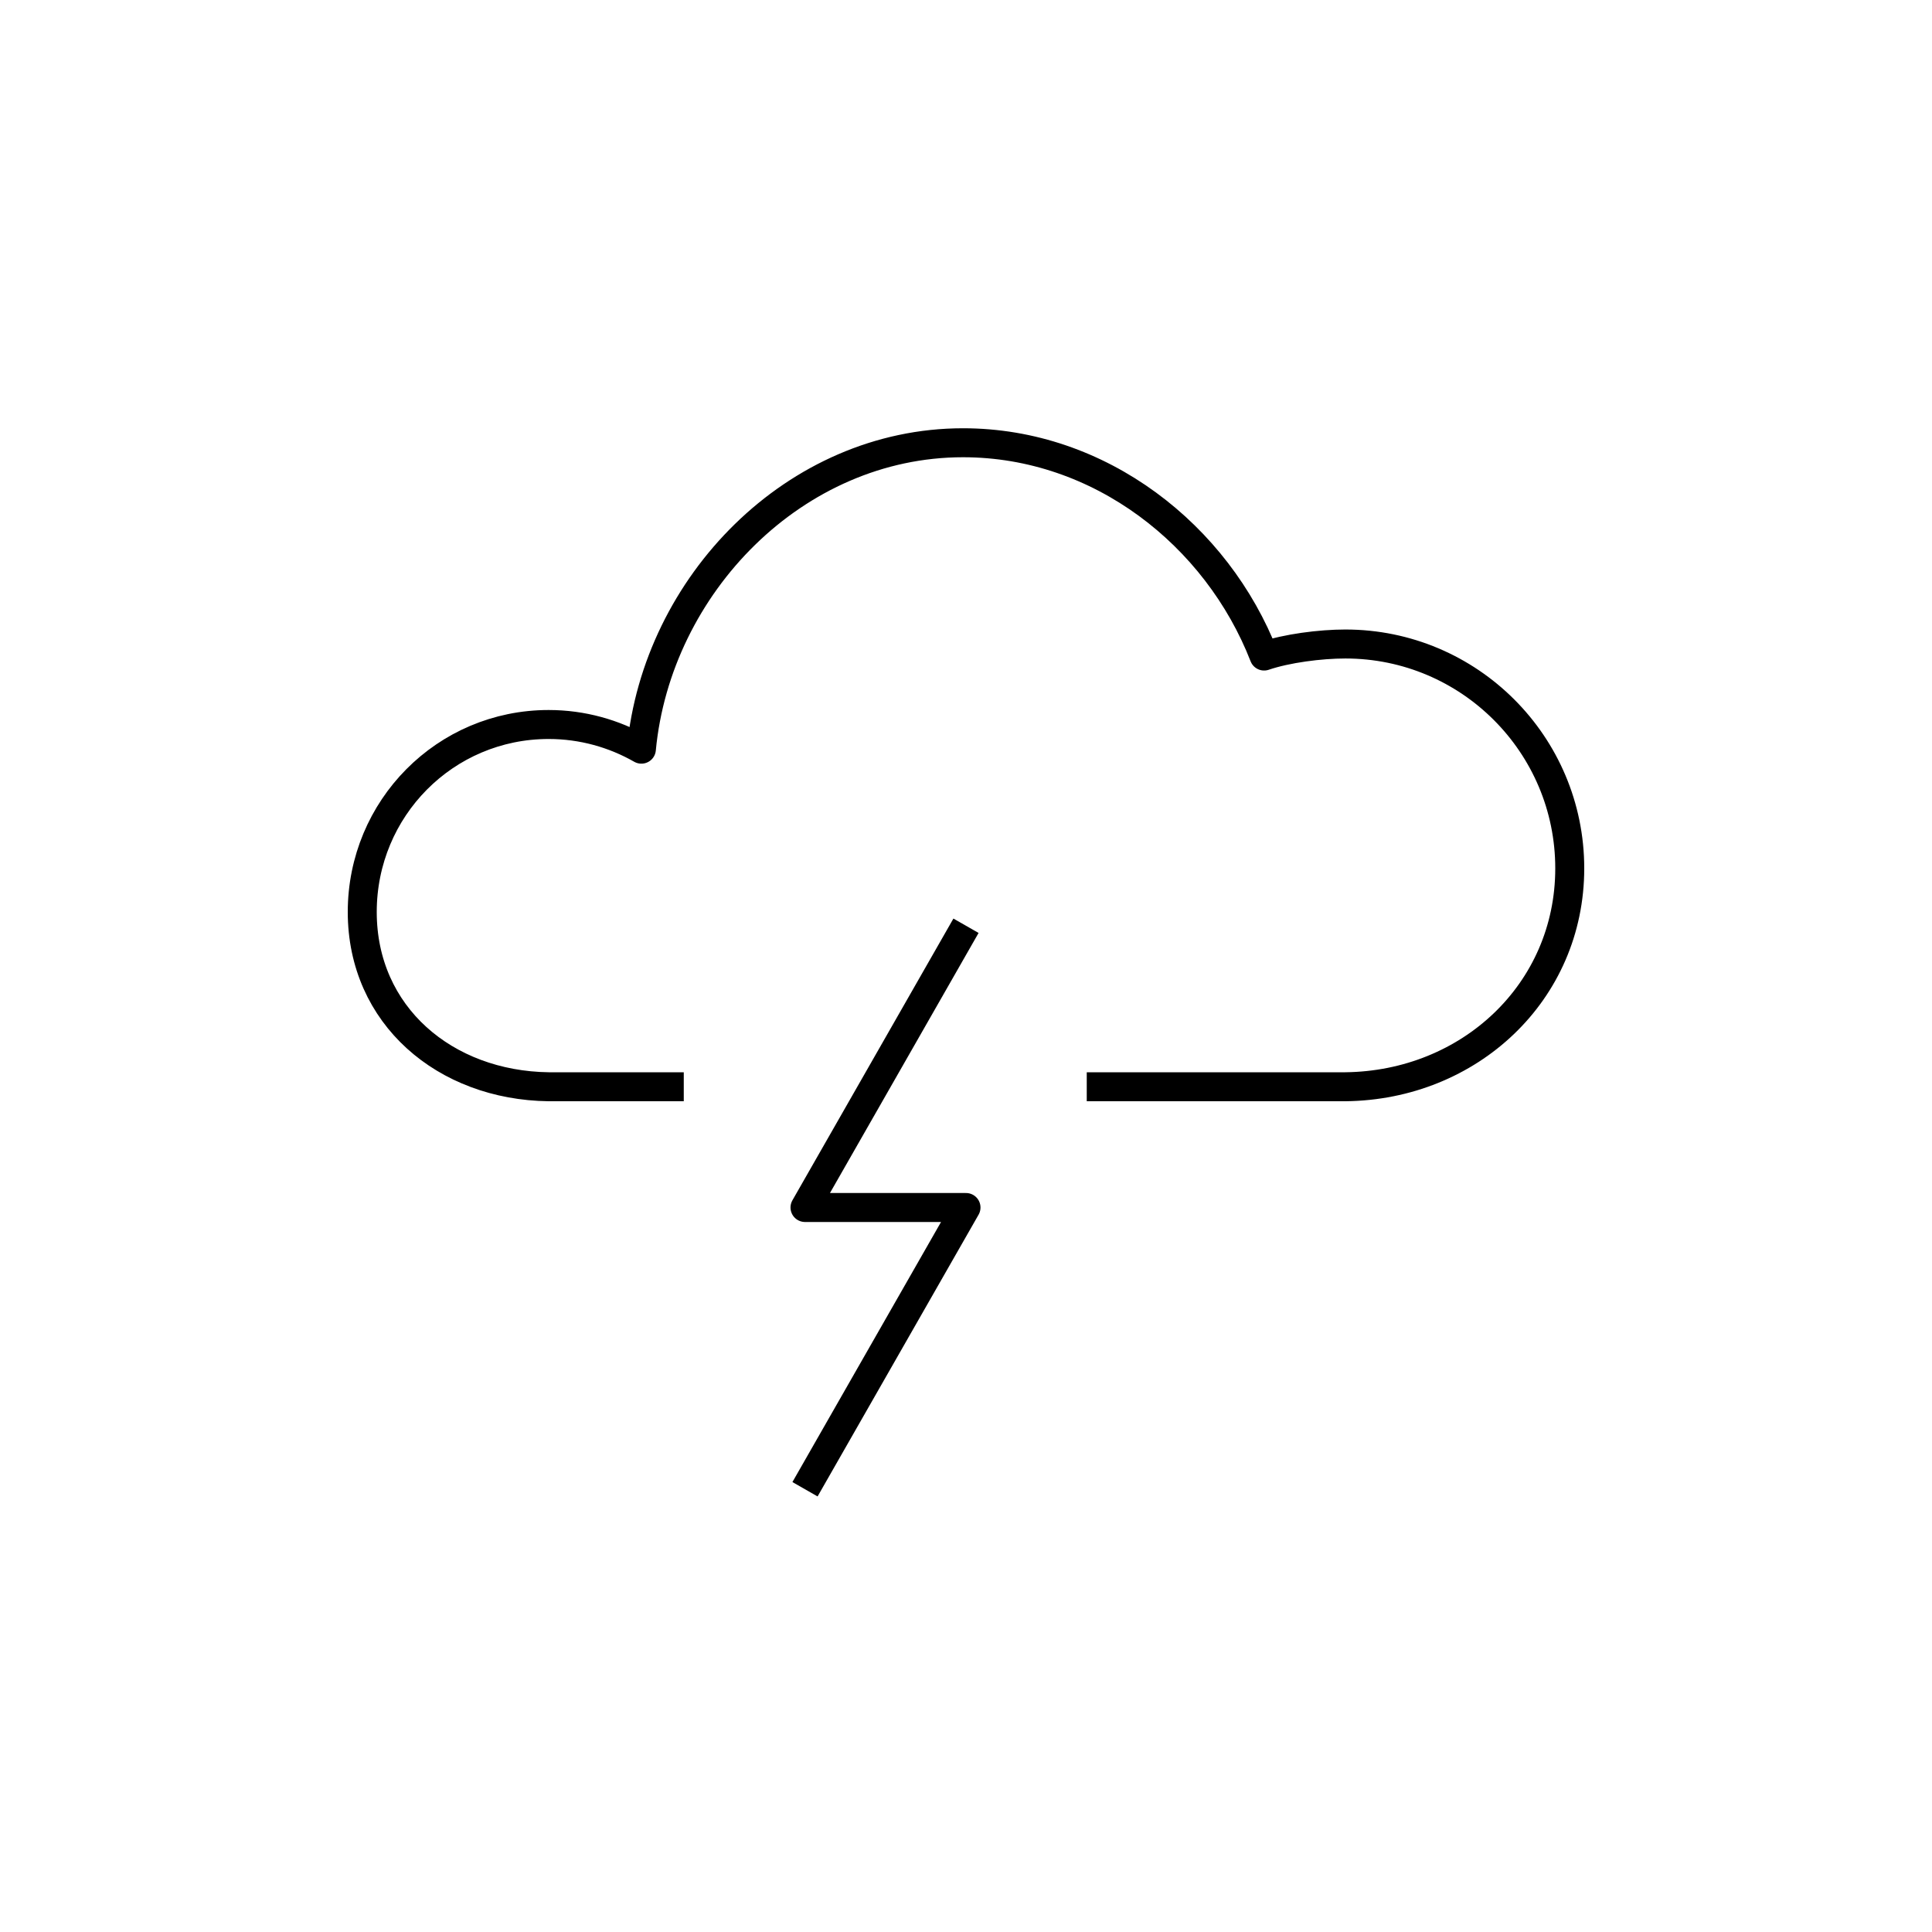
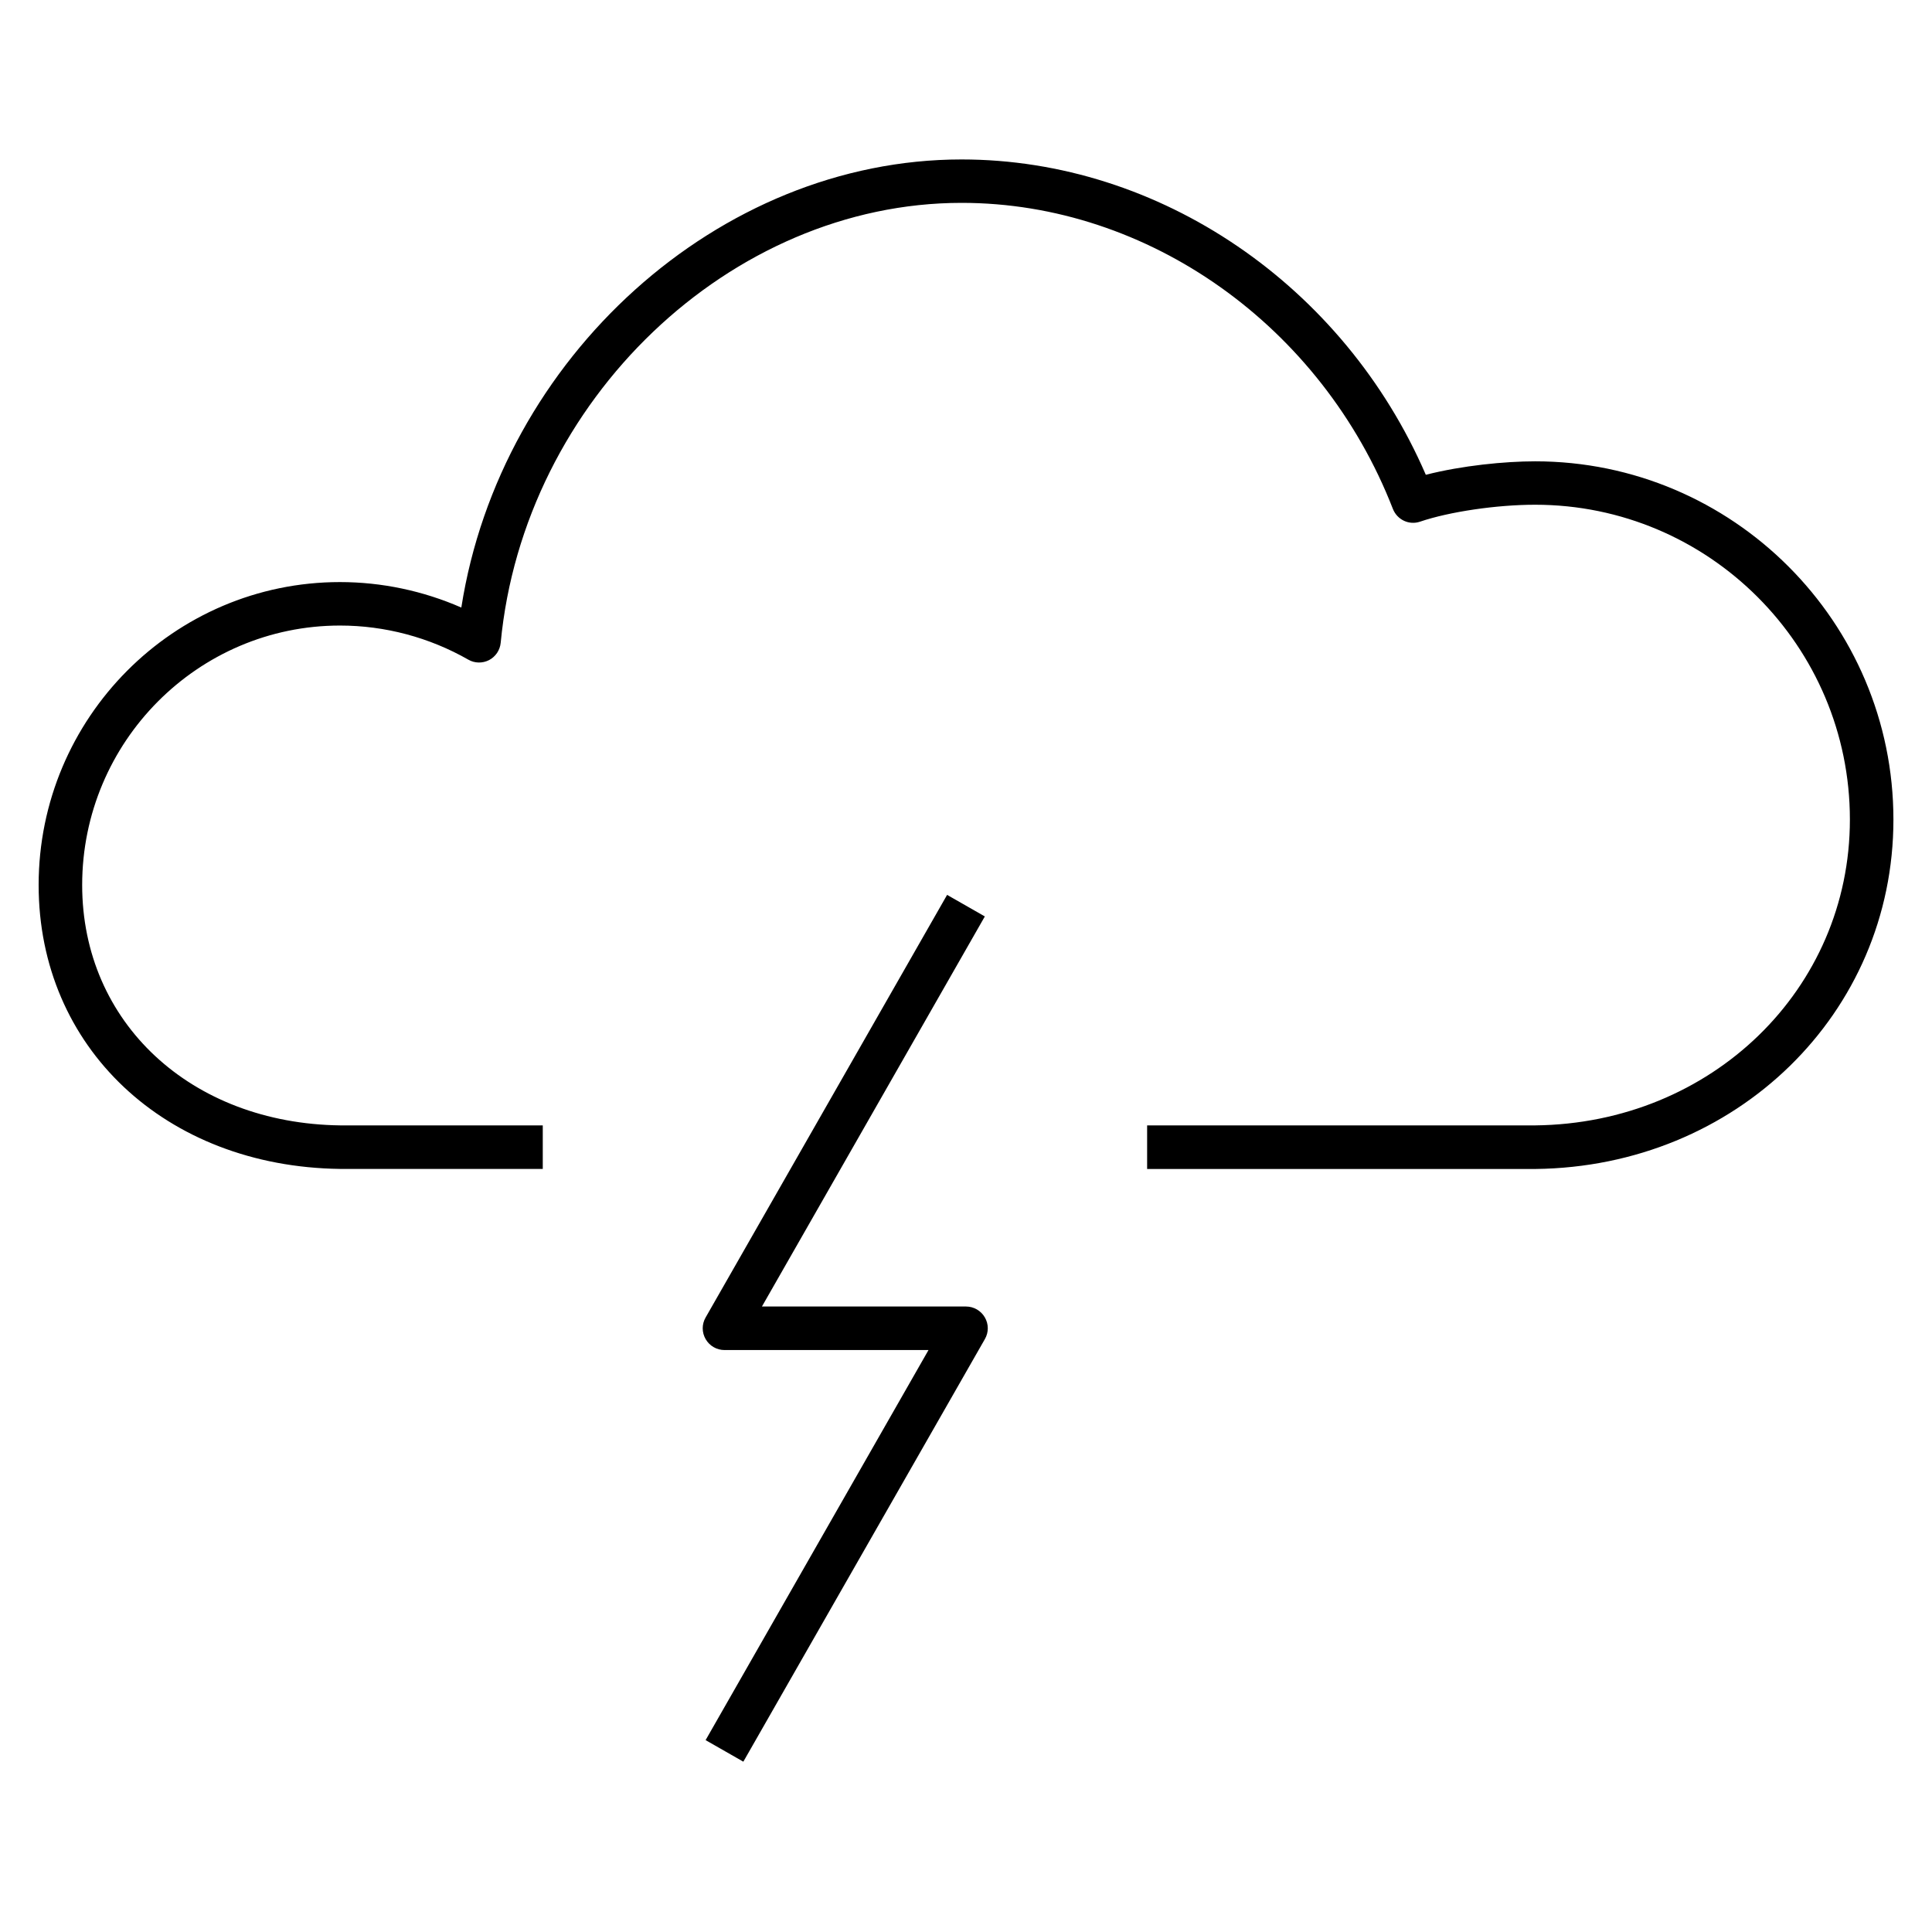
- <svg xmlns="http://www.w3.org/2000/svg" version="1.1" x="0px" y="0px" viewBox="0 0 48 48" style="enable-background:new 0 0 48 48;" xml:space="preserve">
-   <g id="lightning">
-     <path id="lighning_1_" style="fill:none;stroke:#000000;stroke-width:0.72;stroke-linejoin:round;stroke-miterlimit:10;" d="M20,37   l4-7h-4l4-7 M27,27h6.426C36.504,26.967,39,24.652,39,21.574S36.504,16,33.426,16c-0.627,0-1.458,0.108-2.02,0.299   C30.24,13.304,27.335,11,23.927,11c-4.177,0-7.606,3.537-7.992,7.613C15.254,18.225,14.469,18,13.631,18   C11.058,18,9,20.086,9,22.658c0,2.573,2.058,4.309,4.631,4.342h3.357" />
-   </g>
-   <g id="Layer_1">
- </g>
+ <svg xmlns="http://www.w3.org/2000/svg" version="1.1" id="Layer_1" x="0px" y="0px" viewBox="0 0 32 32" style="enable-background:new 0 0 32 32;" xml:space="preserve">
+   <path id="lightning_1_" d="M12.312,29.179l-0.625-0.357l3.692-6.461H12c-0.128,0-0.247-0.068-0.312-0.18s-0.065-0.248-0.001-0.359  l4-7l0.625,0.357L12.62,21.64H16c0.128,0,0.247,0.068,0.312,0.18s0.065,0.248,0.001,0.359L12.312,29.179z M19,19.36v-0.72h6.427  c2.922-0.031,5.213-2.256,5.213-5.066c0-2.875-2.338-5.214-5.213-5.214c-0.636,0-1.419,0.115-1.905,0.28  c-0.183,0.063-0.38-0.031-0.451-0.21c-1.18-3.032-4.051-5.07-7.144-5.07c-3.829,0-7.253,3.269-7.634,7.287  c-0.012,0.122-0.084,0.229-0.192,0.286c-0.109,0.056-0.239,0.054-0.344-0.007c-0.648-0.37-1.383-0.565-2.125-0.565  c-2.355,0-4.271,1.928-4.271,4.298c0,2.275,1.798,3.95,4.276,3.981H8.99v0.721H5.631c-2.894-0.038-4.991-2.015-4.991-4.702  c0-2.767,2.239-5.018,4.991-5.018c0.691,0,1.377,0.145,2.01,0.422c0.647-4.138,4.261-7.422,8.286-7.422  c3.281,0,6.332,2.085,7.689,5.223c0.599-0.153,1.309-0.223,1.811-0.223c3.271,0,5.934,2.662,5.934,5.934  c0,3.209-2.604,5.75-5.93,5.787H19V19.36z" />
+   <rect id="_Transparent_Rectangle" style="fill:none;" width="32" height="32" />
</svg>
